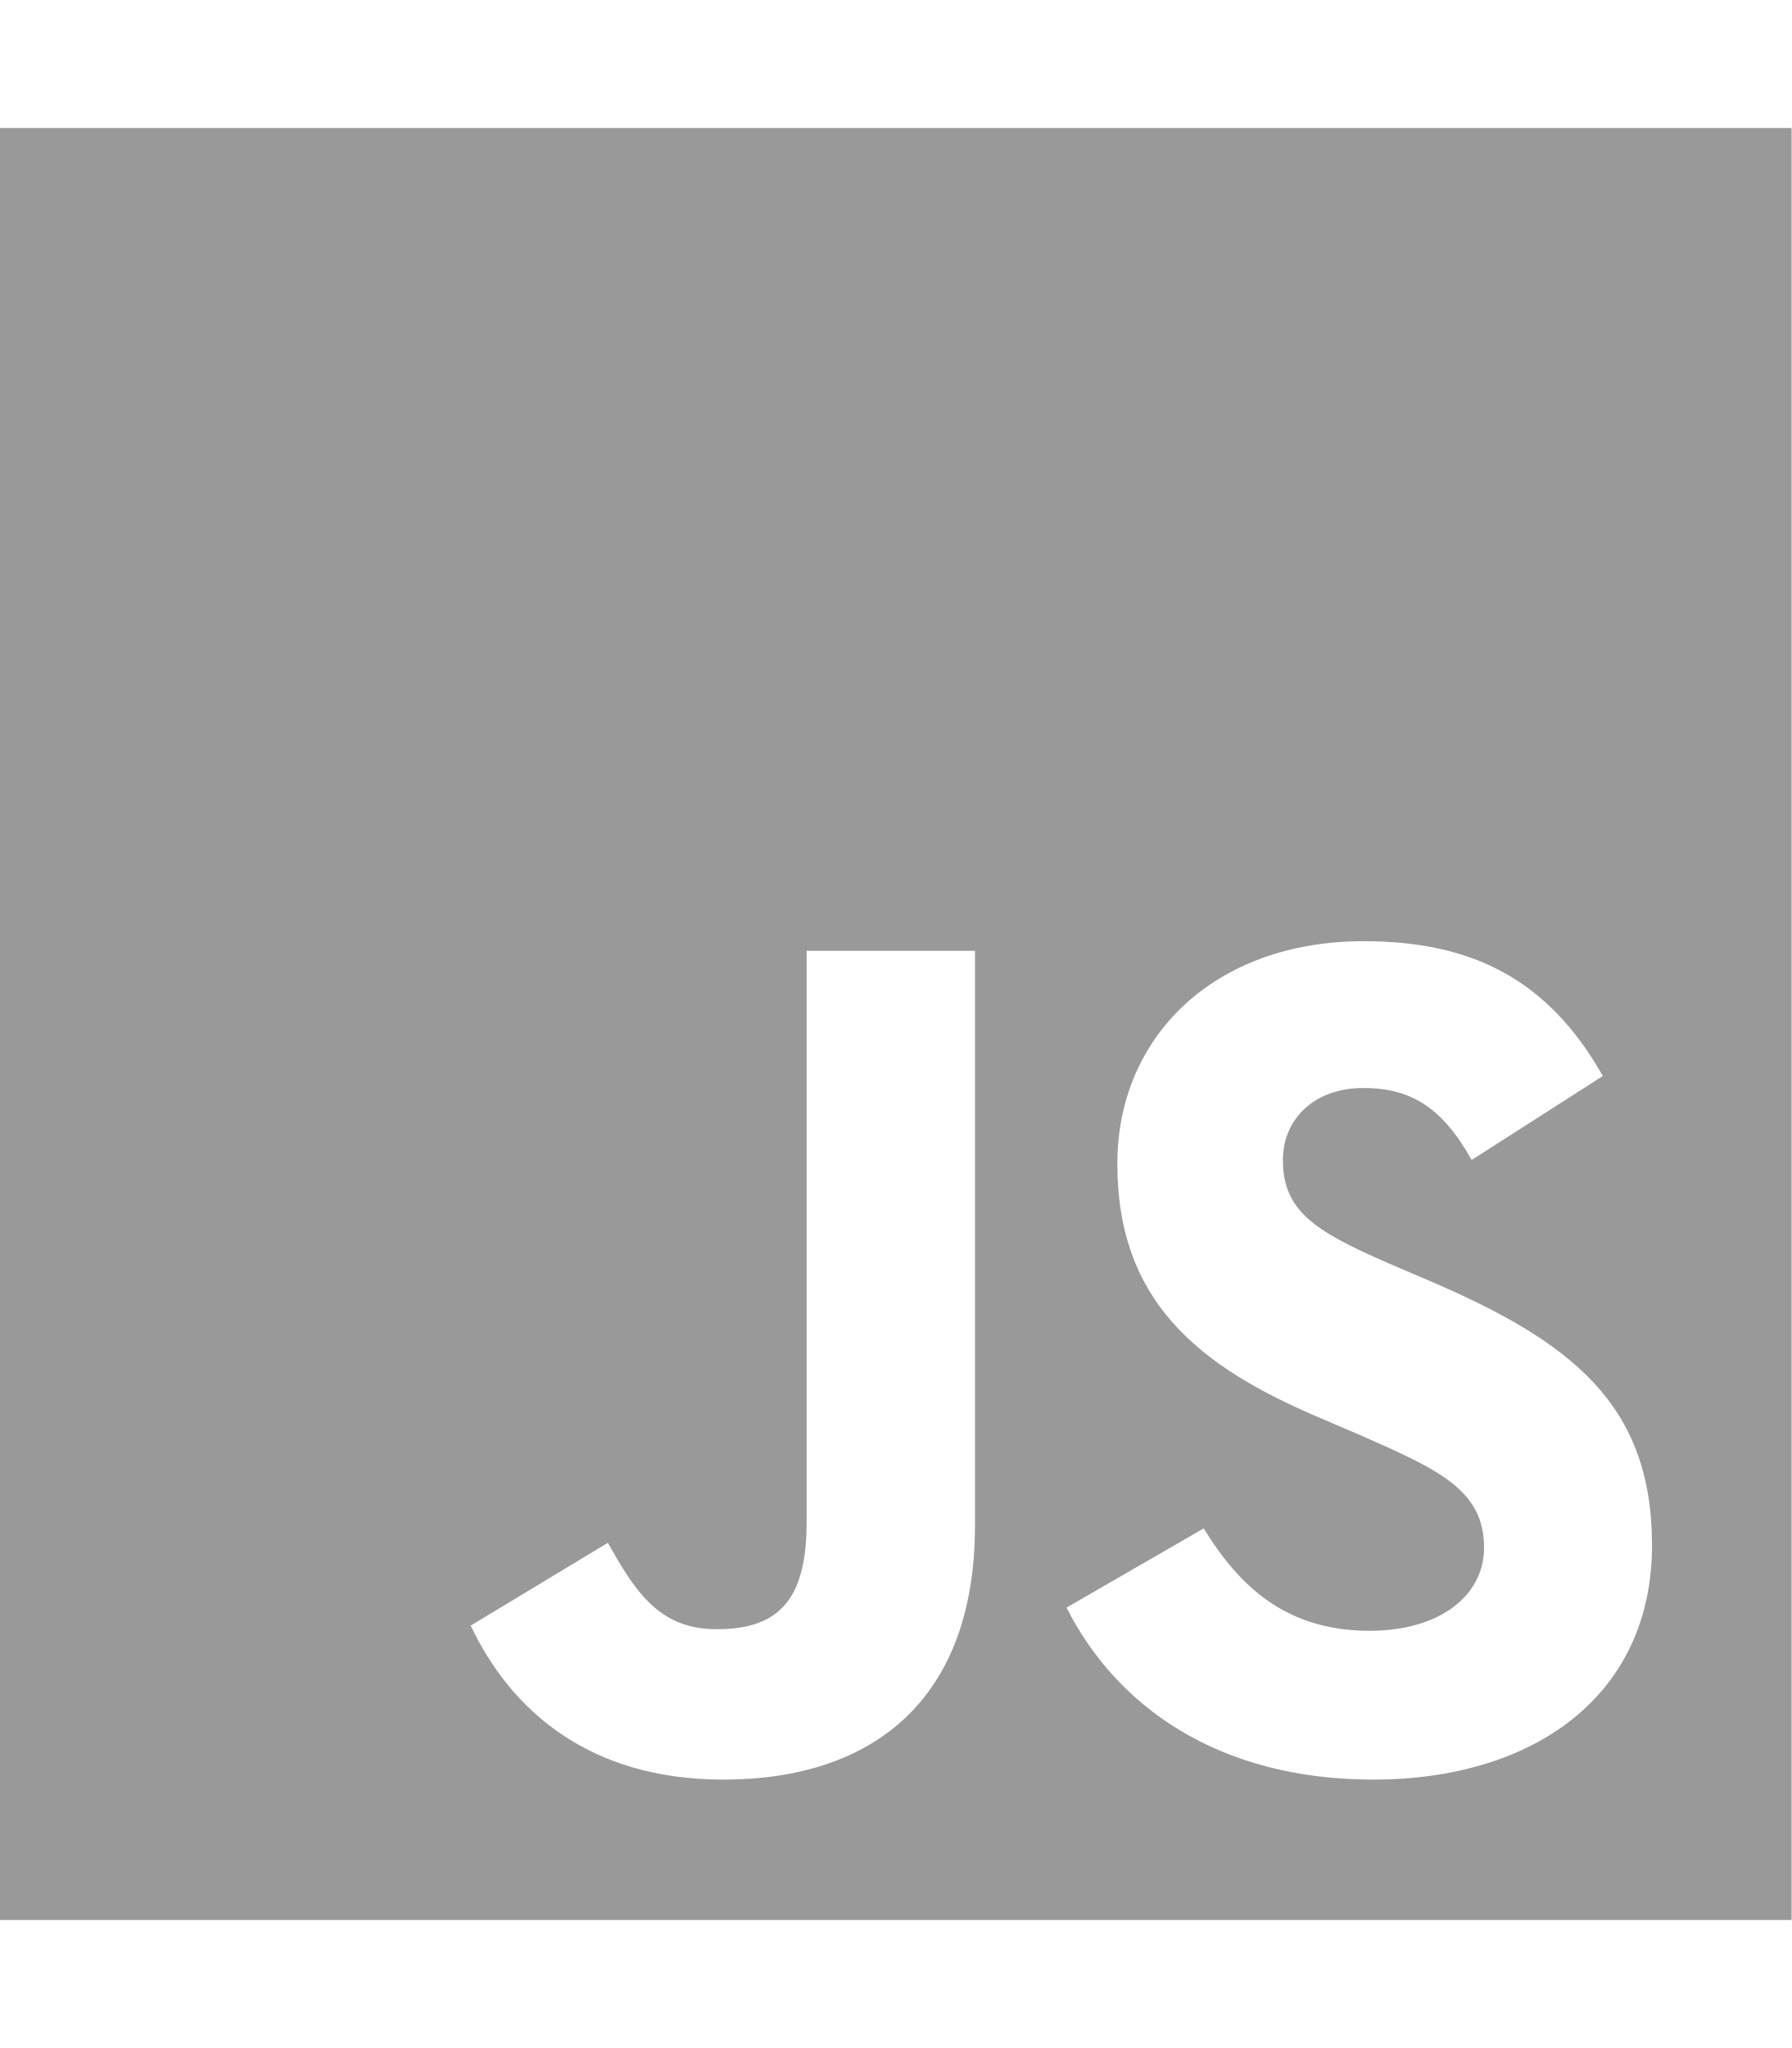
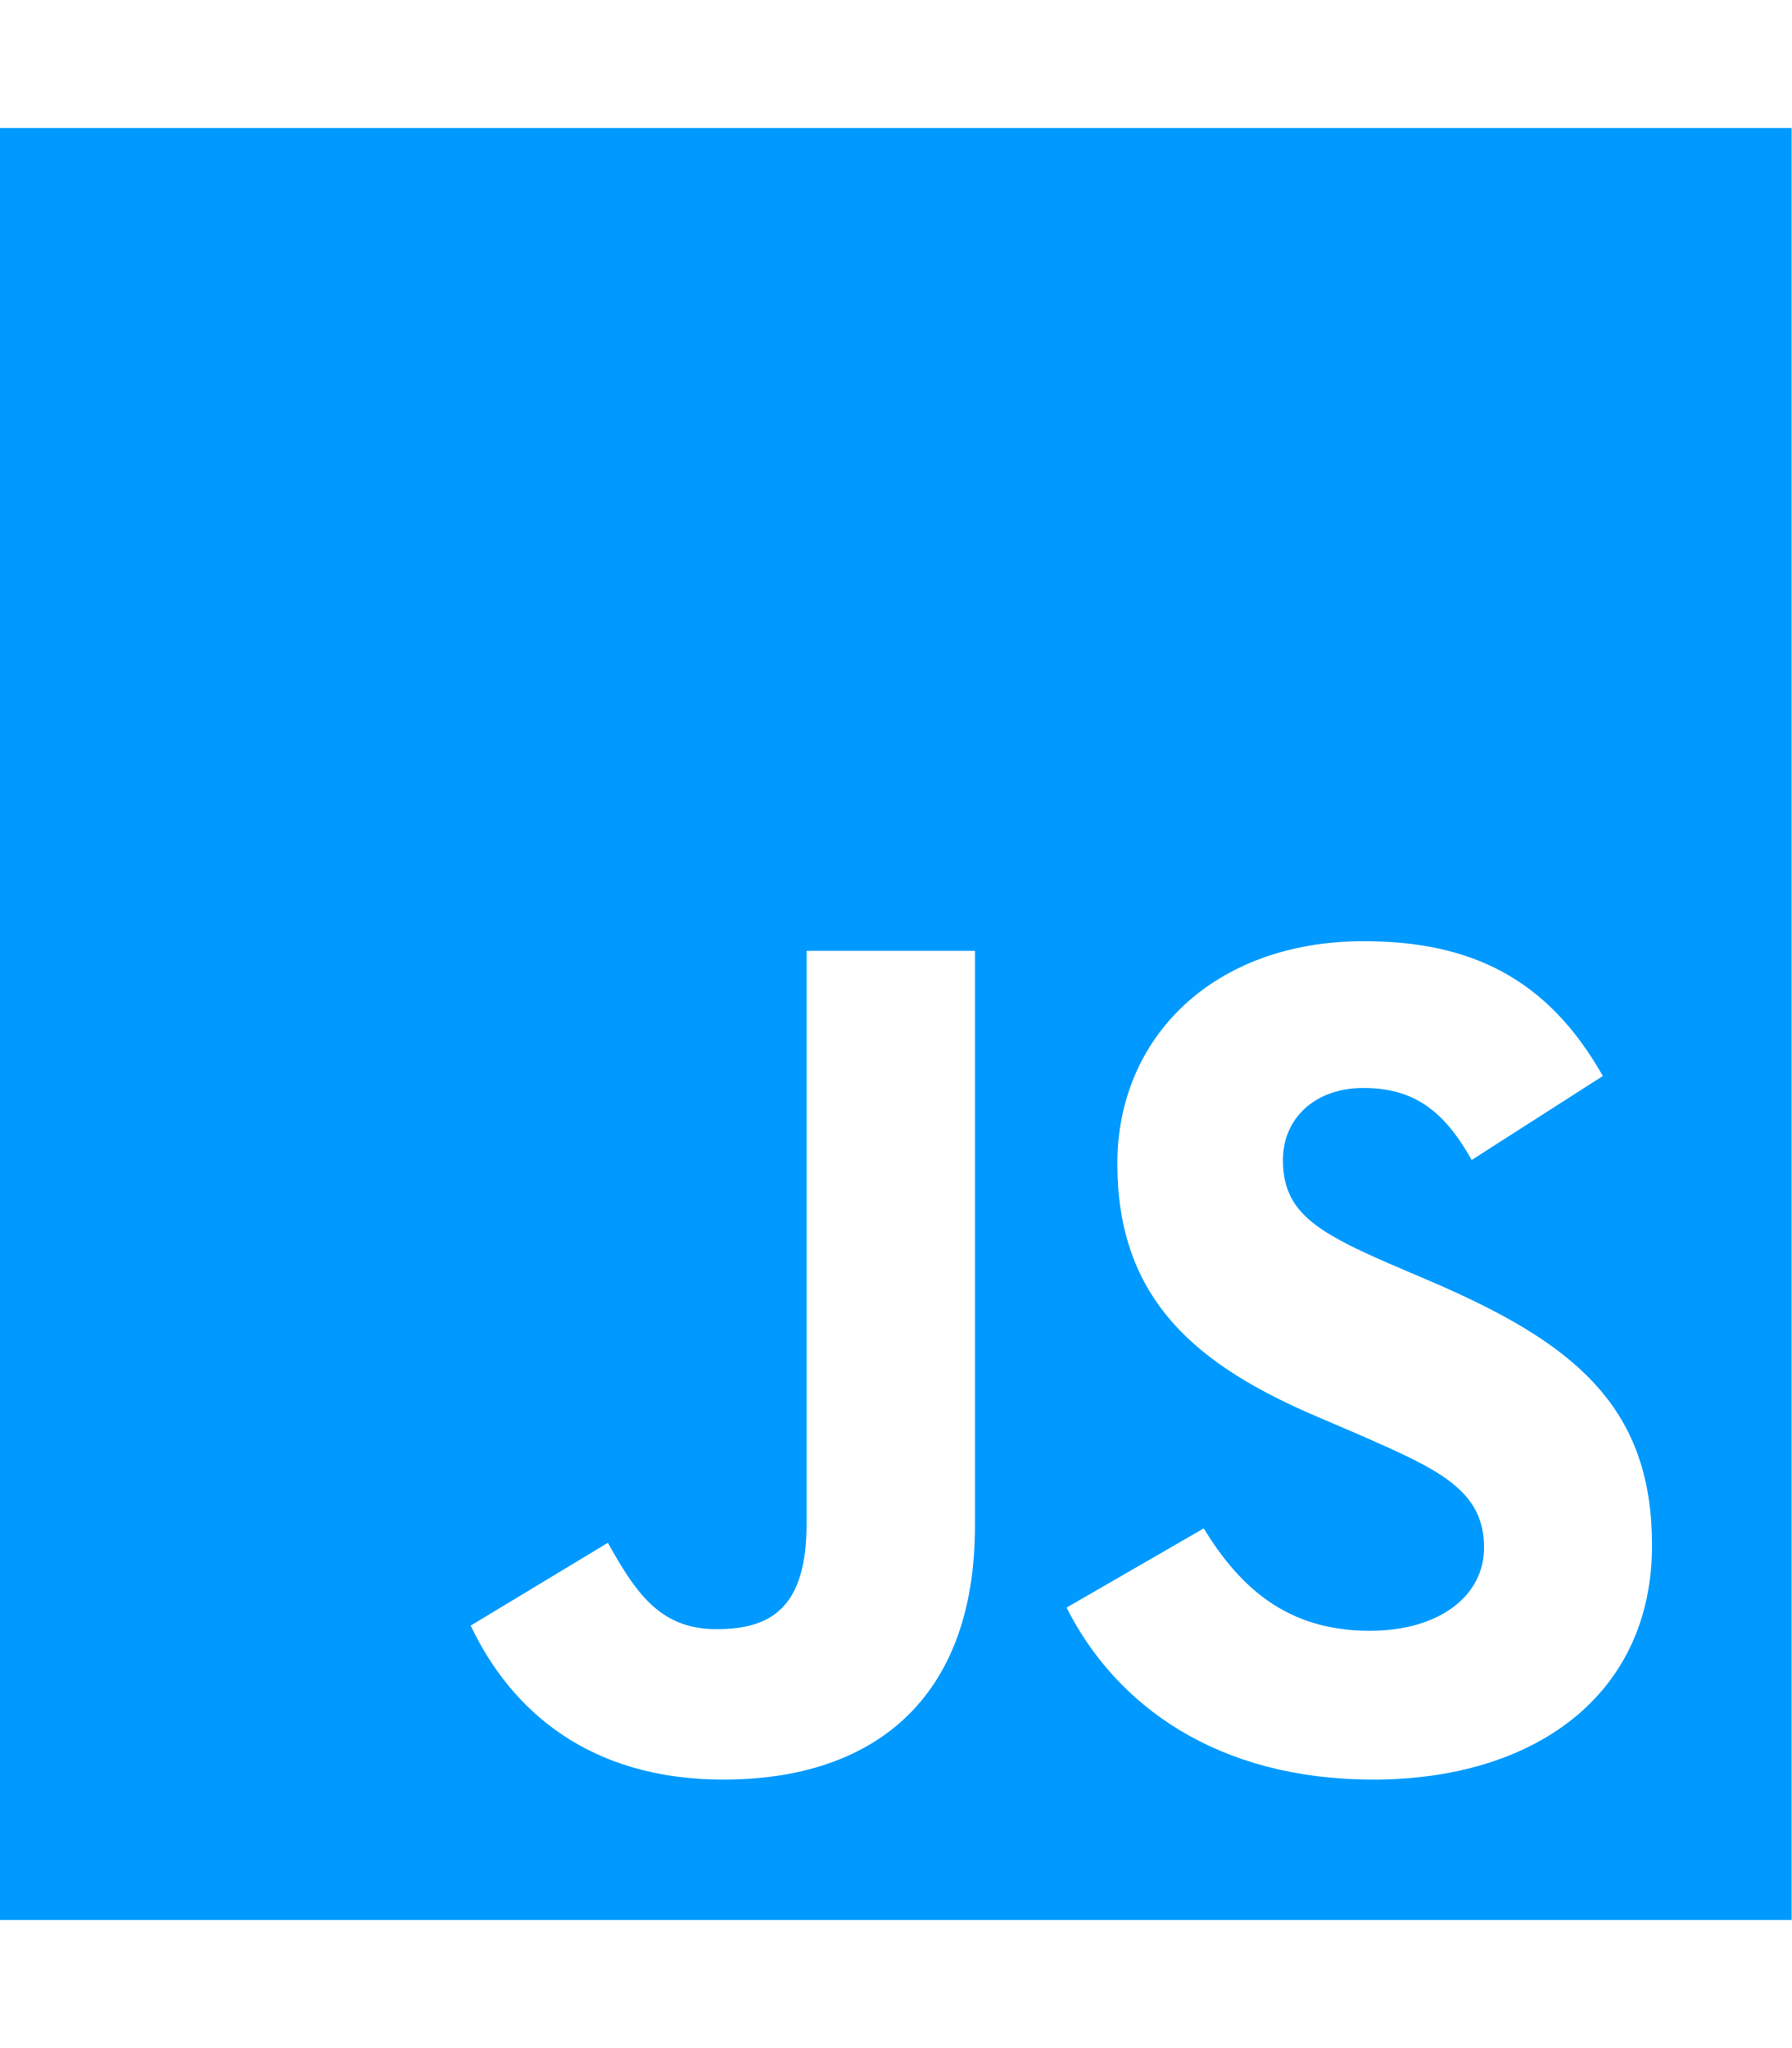
<svg xmlns="http://www.w3.org/2000/svg" viewBox="0 0 448 512">
-   <style>svg{fill:#999999}</style>
+   <style>svg{fill:#0099FF}</style>
  <path d="M0 32v448h448V32H0zm243.8 349.4c0 43.6-25.6 63.5-62.9 63.5-33.7 0-53.2-17.4-63.2-38.5l34.3-20.7c6.6 11.7 12.6 21.6 27.1 21.6 13.8 0 22.6-5.4 22.6-26.5V237.7h42.1v143.7zm99.6 63.5c-39.1 0-64.4-18.6-76.7-43l34.3-19.8c9 14.7 20.8 25.6 41.5 25.6 17.4 0 28.6-8.7 28.6-20.8 0-14.4-11.4-19.5-30.7-28l-10.5-4.5c-30.4-12.9-50.5-29.2-50.5-63.5 0-31.6 24.1-55.6 61.6-55.6 26.8 0 46 9.3 59.8 33.7L368 290c-7.2-12.9-15-18-27.1-18-12.3 0-20.1 7.8-20.1 18 0 12.6 7.8 17.7 25.9 25.6l10.5 4.5c35.8 15.3 55.9 31 55.9 66.2 0 37.8-29.8 58.6-69.7 58.6z" />
</svg>
